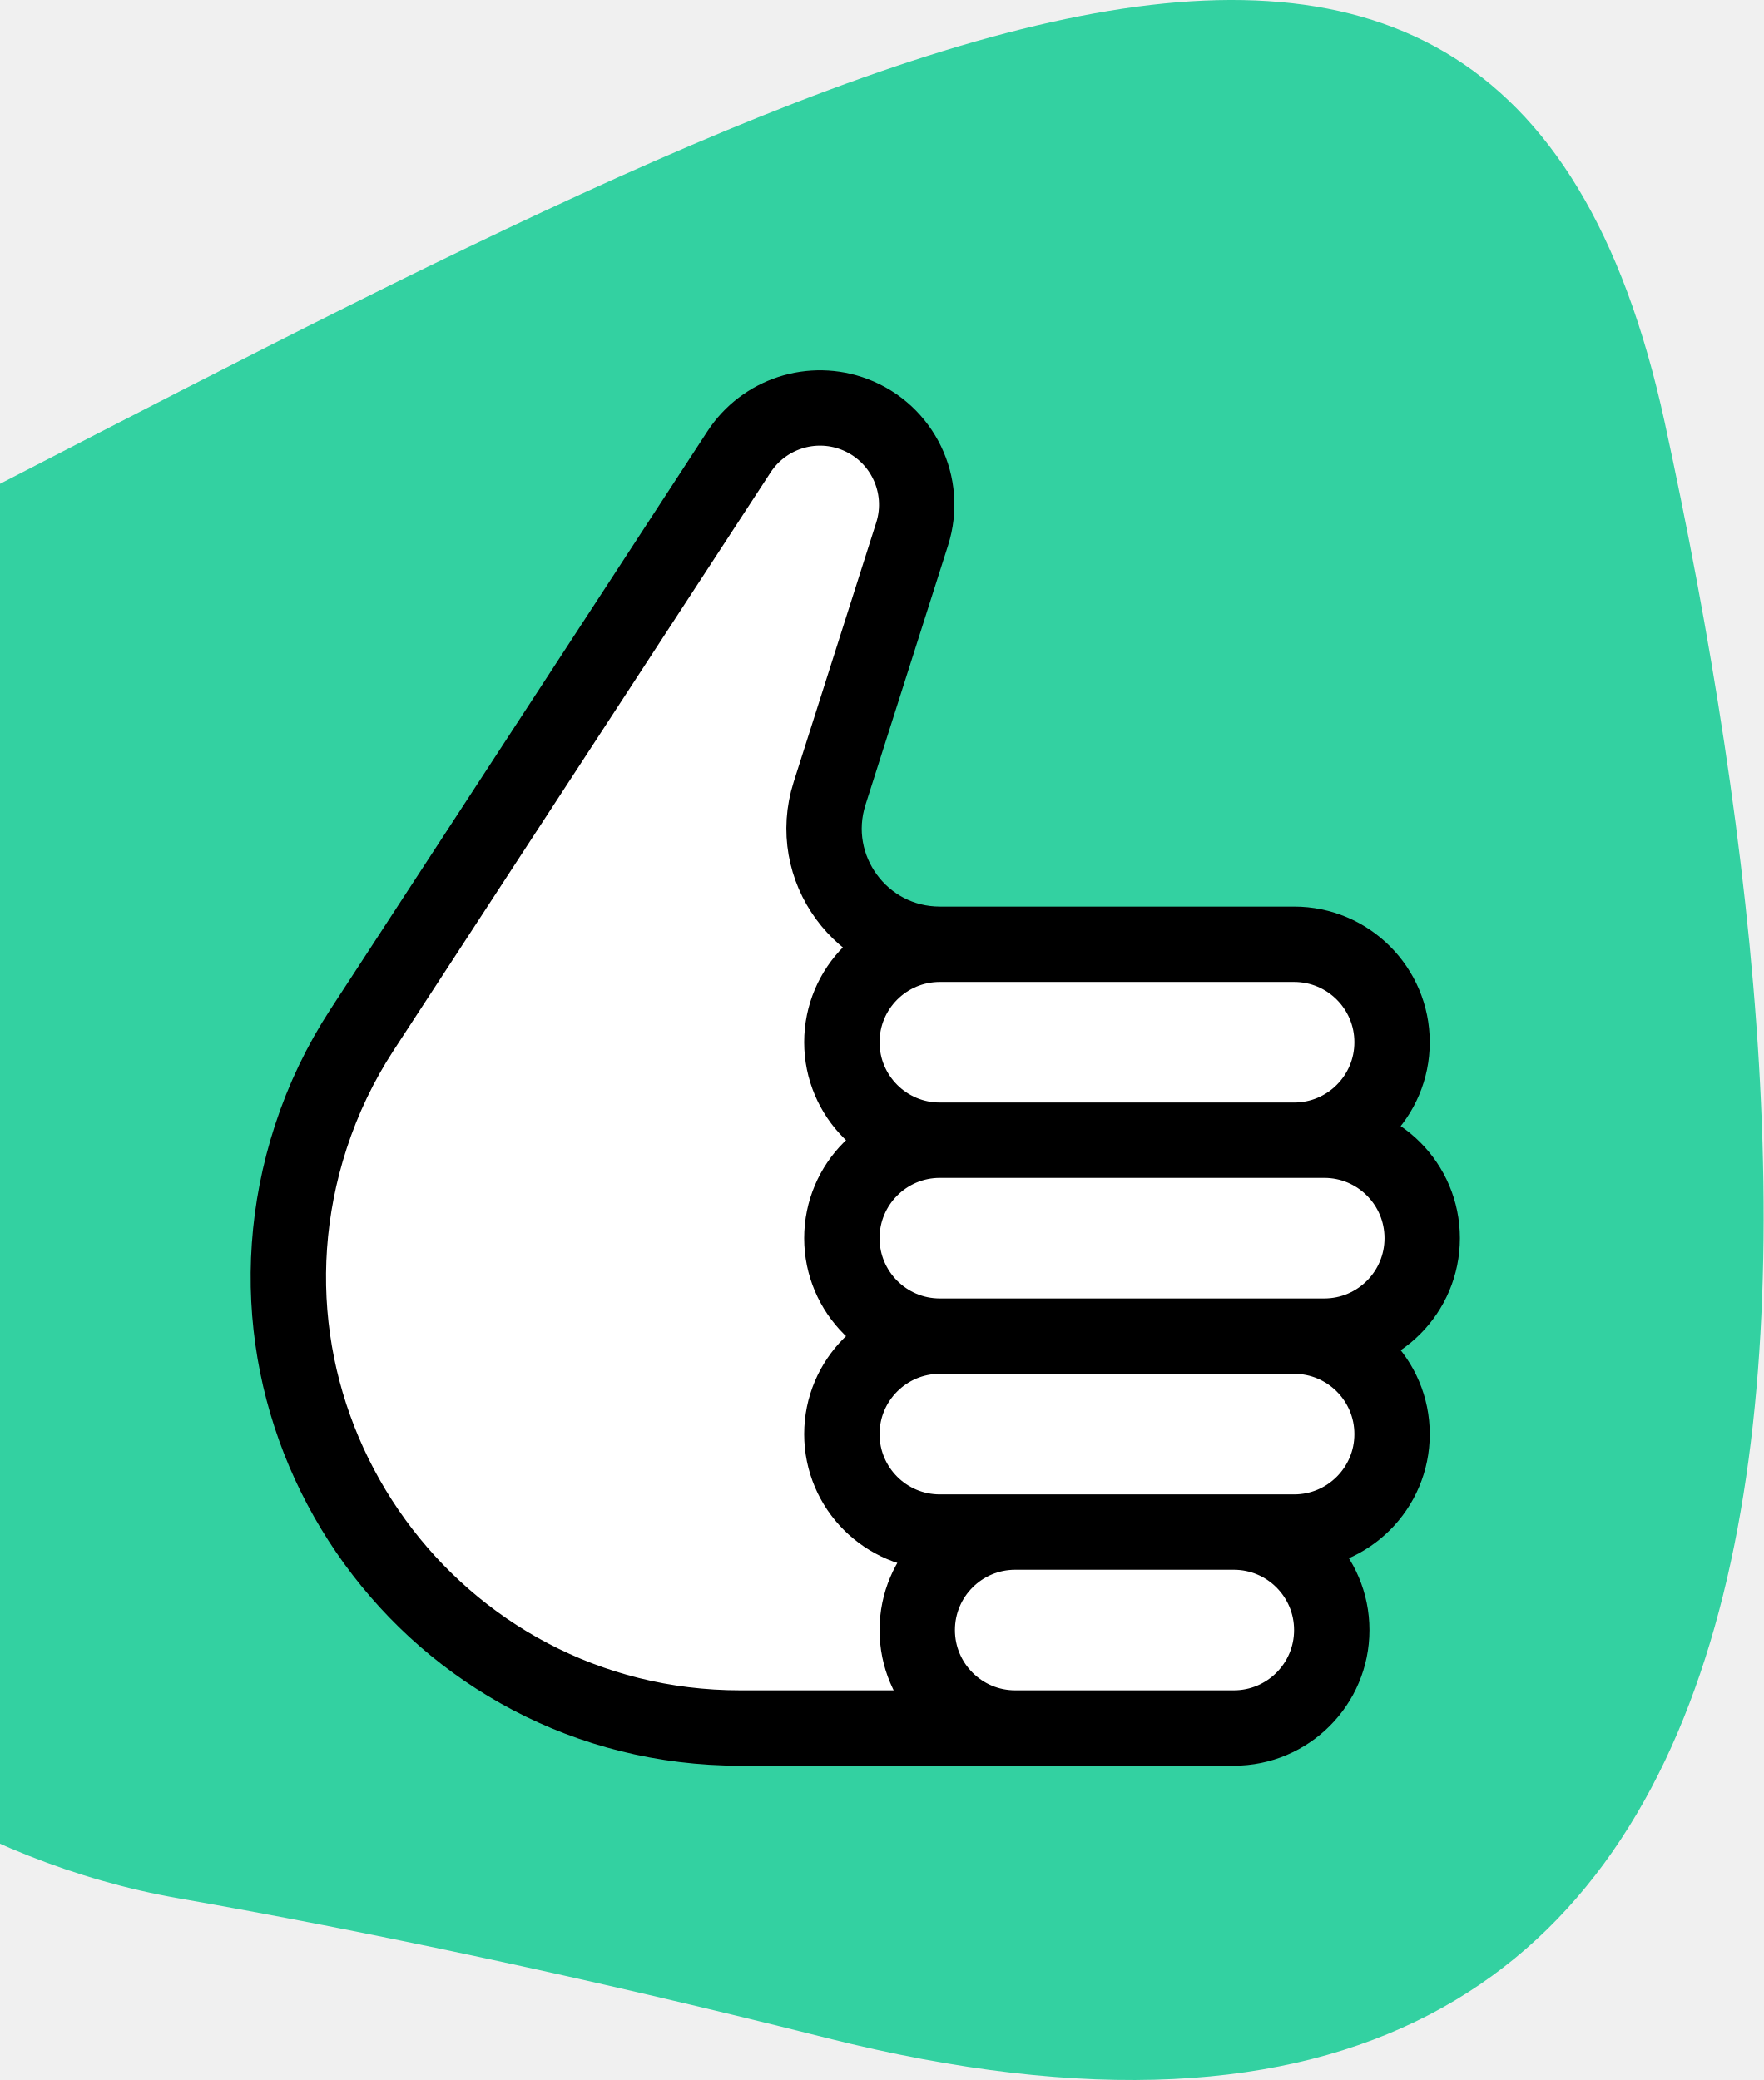
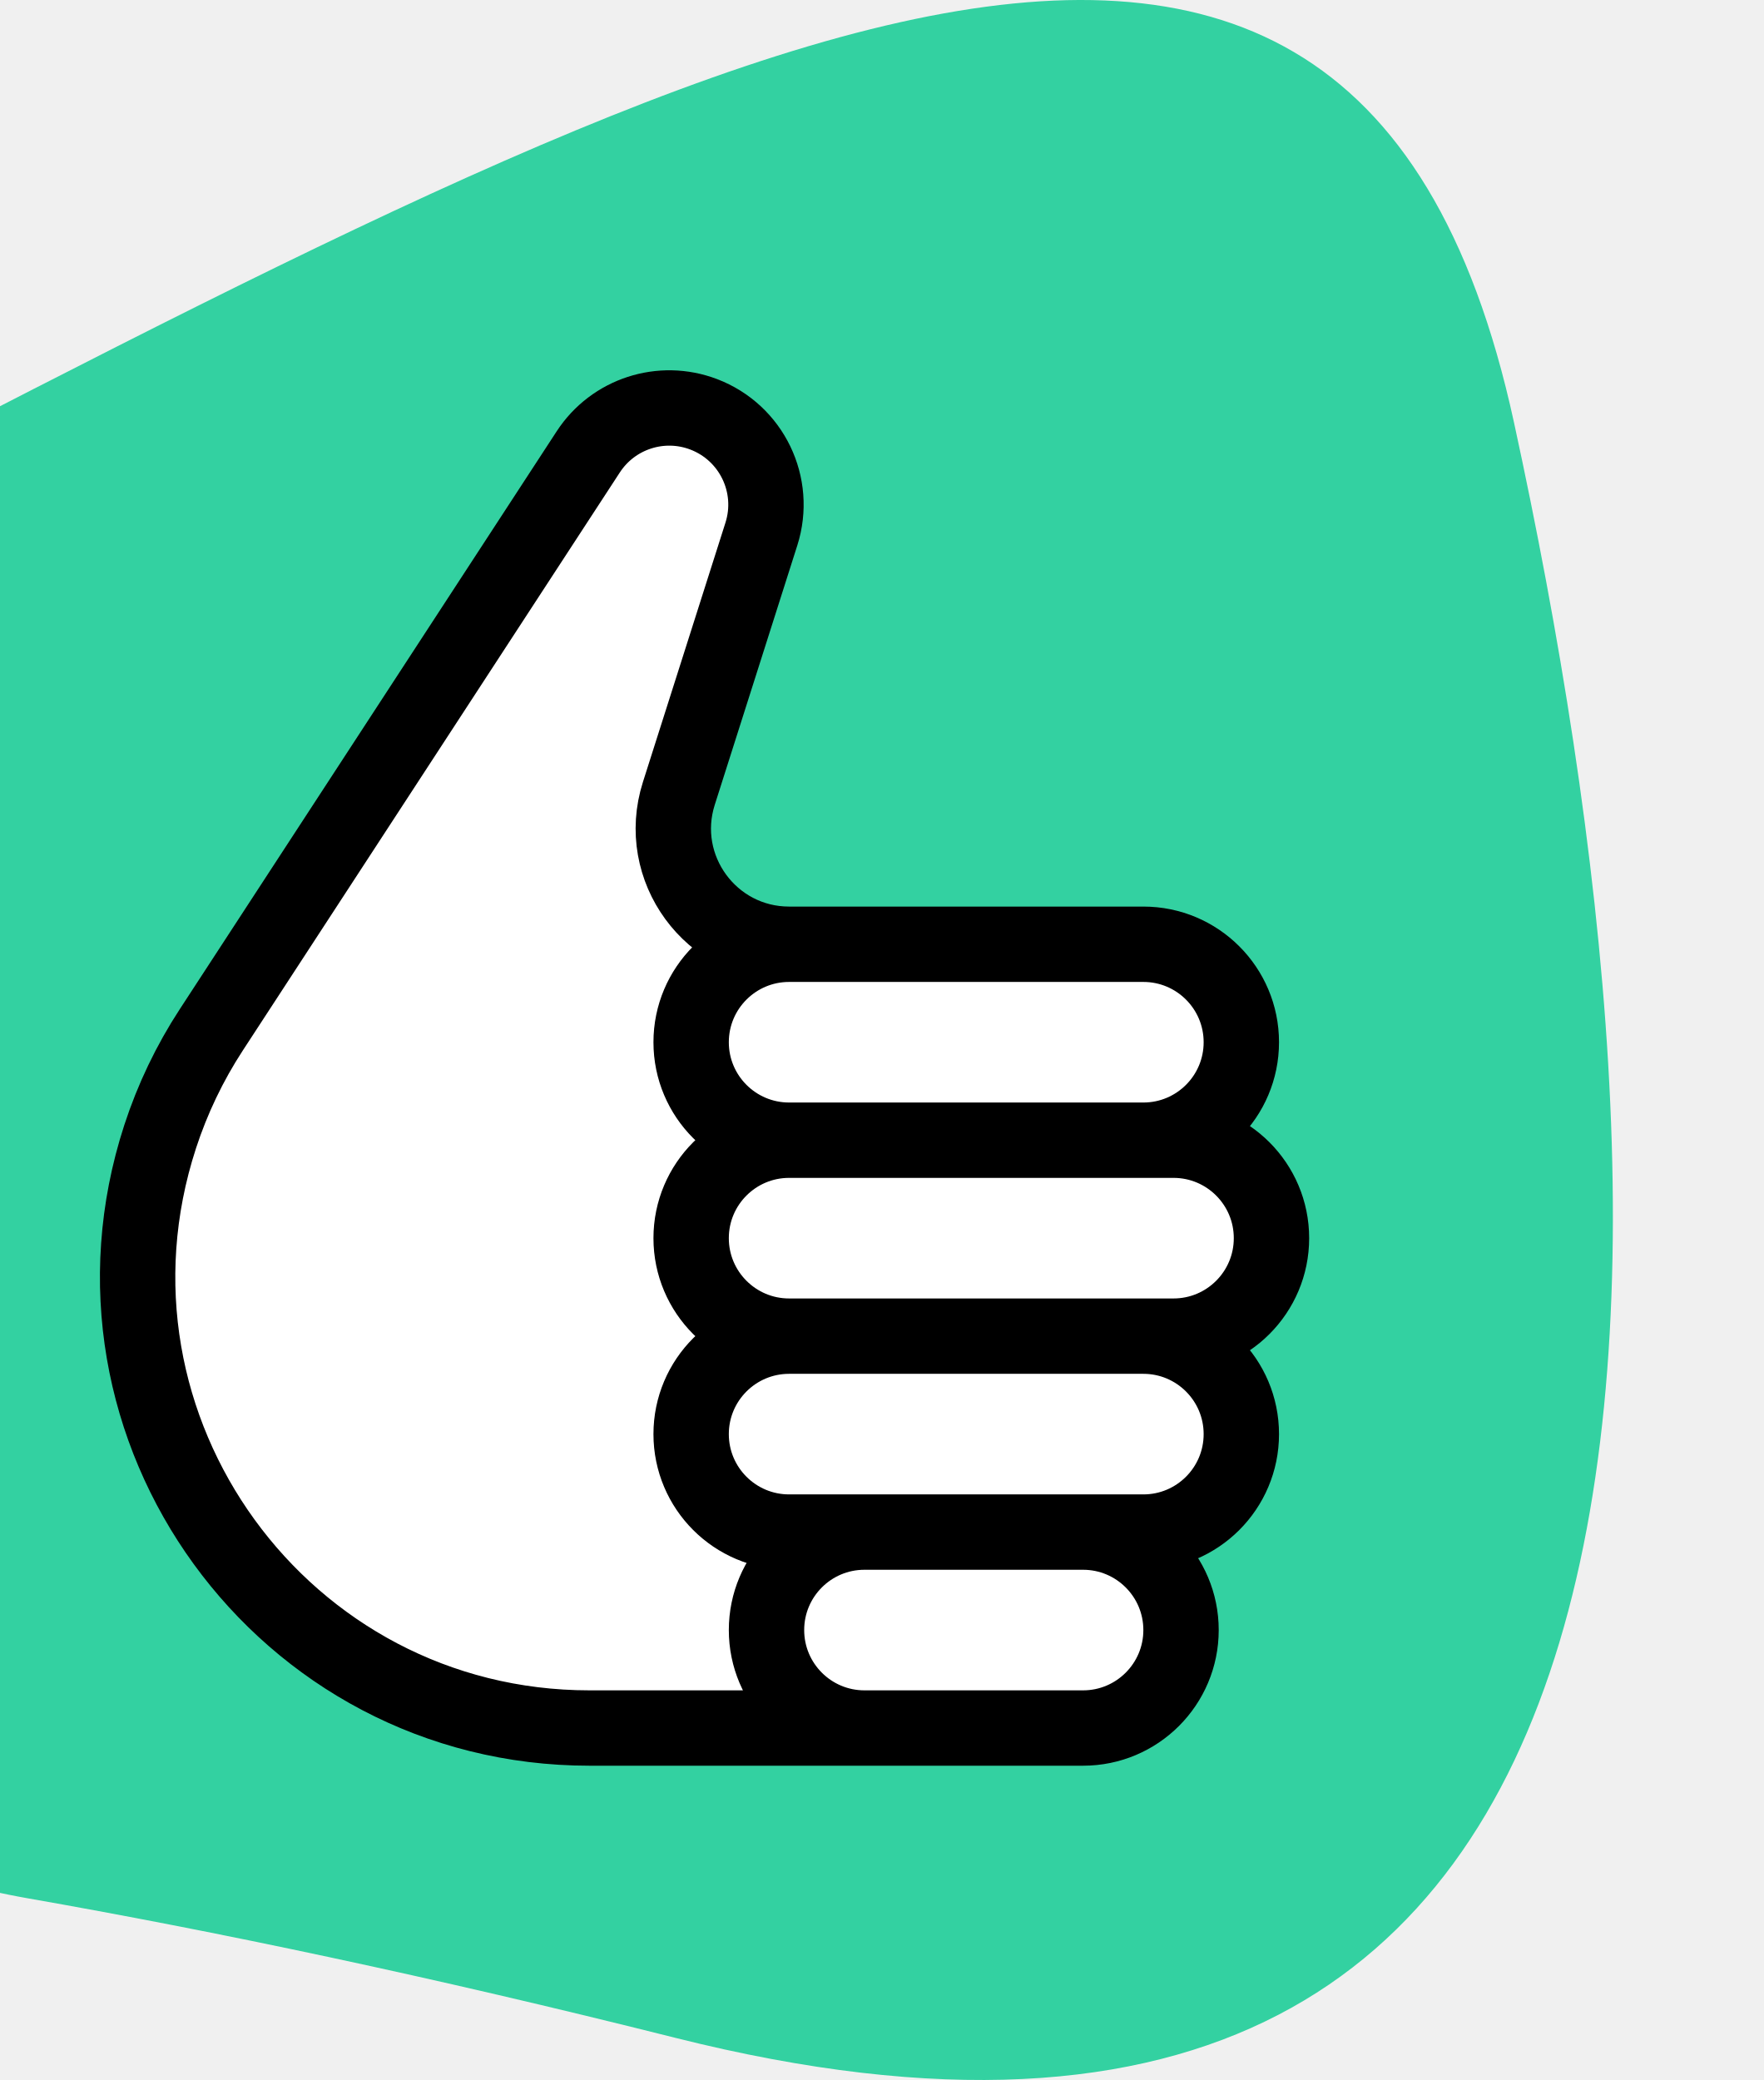
- <svg xmlns="http://www.w3.org/2000/svg" width="117" height="138" viewBox="0 0 117 138" fill="none">
+ <svg xmlns="http://www.w3.org/2000/svg" width="117" height="138" viewBox="10 0 117 138" fill="none">
  <path d="M110.434 28.01C99.377 -22.819 53.386 4.824 -11.091 37.801C-22.199 43.482 -30.234 53.851 -32.736 66.074C-38.272 93.117 -15.376 121.172 11.812 125.94C24.208 128.113 38.55 131.117 54.824 135.208C124.957 152.839 122.478 83.372 110.434 28.01Z" fill="#33D1A1" />
  <path d="M81.85 114.648H67.35H49.108C28.749 114.648 14.32 94.776 20.623 75.417C21.438 72.915 22.578 70.531 24.016 68.327L49.026 29.979C50.674 27.451 53.862 26.414 56.682 27.488C59.862 28.7 61.543 32.184 60.511 35.428L55.034 52.642C53.458 57.594 57.154 62.648 62.35 62.648H85.85C89.44 62.648 92.35 65.558 92.35 69.148C92.35 72.737 89.44 75.648 85.85 75.648H87.85C91.44 75.648 94.35 78.558 94.35 82.148C94.35 85.737 91.44 88.648 87.85 88.648H85.85C89.44 88.648 92.35 91.558 92.35 95.148C92.35 98.737 89.44 101.648 85.85 101.648H81.85C85.44 101.648 88.35 104.558 88.35 108.148C88.35 111.737 85.44 114.648 81.85 114.648Z" fill="white" />
  <path d="M67.35 101.648C63.76 101.648 60.85 104.558 60.85 108.148C60.85 111.737 63.76 114.648 67.35 114.648M67.35 101.648H62.35C58.76 101.648 55.85 98.737 55.85 95.148C55.85 91.558 58.76 88.648 62.35 88.648M67.35 101.648H81.85M81.85 101.648H85.85C89.44 101.648 92.35 98.737 92.35 95.148C92.35 91.558 89.44 88.648 85.85 88.648M81.85 101.648C85.44 101.648 88.35 104.558 88.35 108.148C88.35 111.737 85.44 114.648 81.85 114.648H67.35M67.35 114.648H49.108C28.749 114.648 14.32 94.776 20.623 75.417C21.438 72.915 22.578 70.531 24.016 68.327L49.026 29.979C50.674 27.451 53.862 26.414 56.682 27.488C59.862 28.7 61.543 32.184 60.511 35.428L55.034 52.642C53.458 57.594 57.154 62.648 62.35 62.648M62.35 62.648C58.76 62.648 55.85 65.558 55.85 69.148C55.85 72.737 58.76 75.648 62.35 75.648M62.35 62.648H85.85C89.44 62.648 92.35 65.558 92.35 69.148C92.35 72.737 89.44 75.648 85.85 75.648M85.85 75.648H87.85C91.44 75.648 94.35 78.558 94.35 82.148C94.35 85.737 91.44 88.648 87.85 88.648H85.85M85.85 75.648H62.35M62.35 75.648C58.76 75.648 55.85 78.558 55.85 82.148C55.85 85.737 58.76 88.648 62.35 88.648M85.85 88.648H62.35" stroke="black" stroke-width="5" />
</svg>
